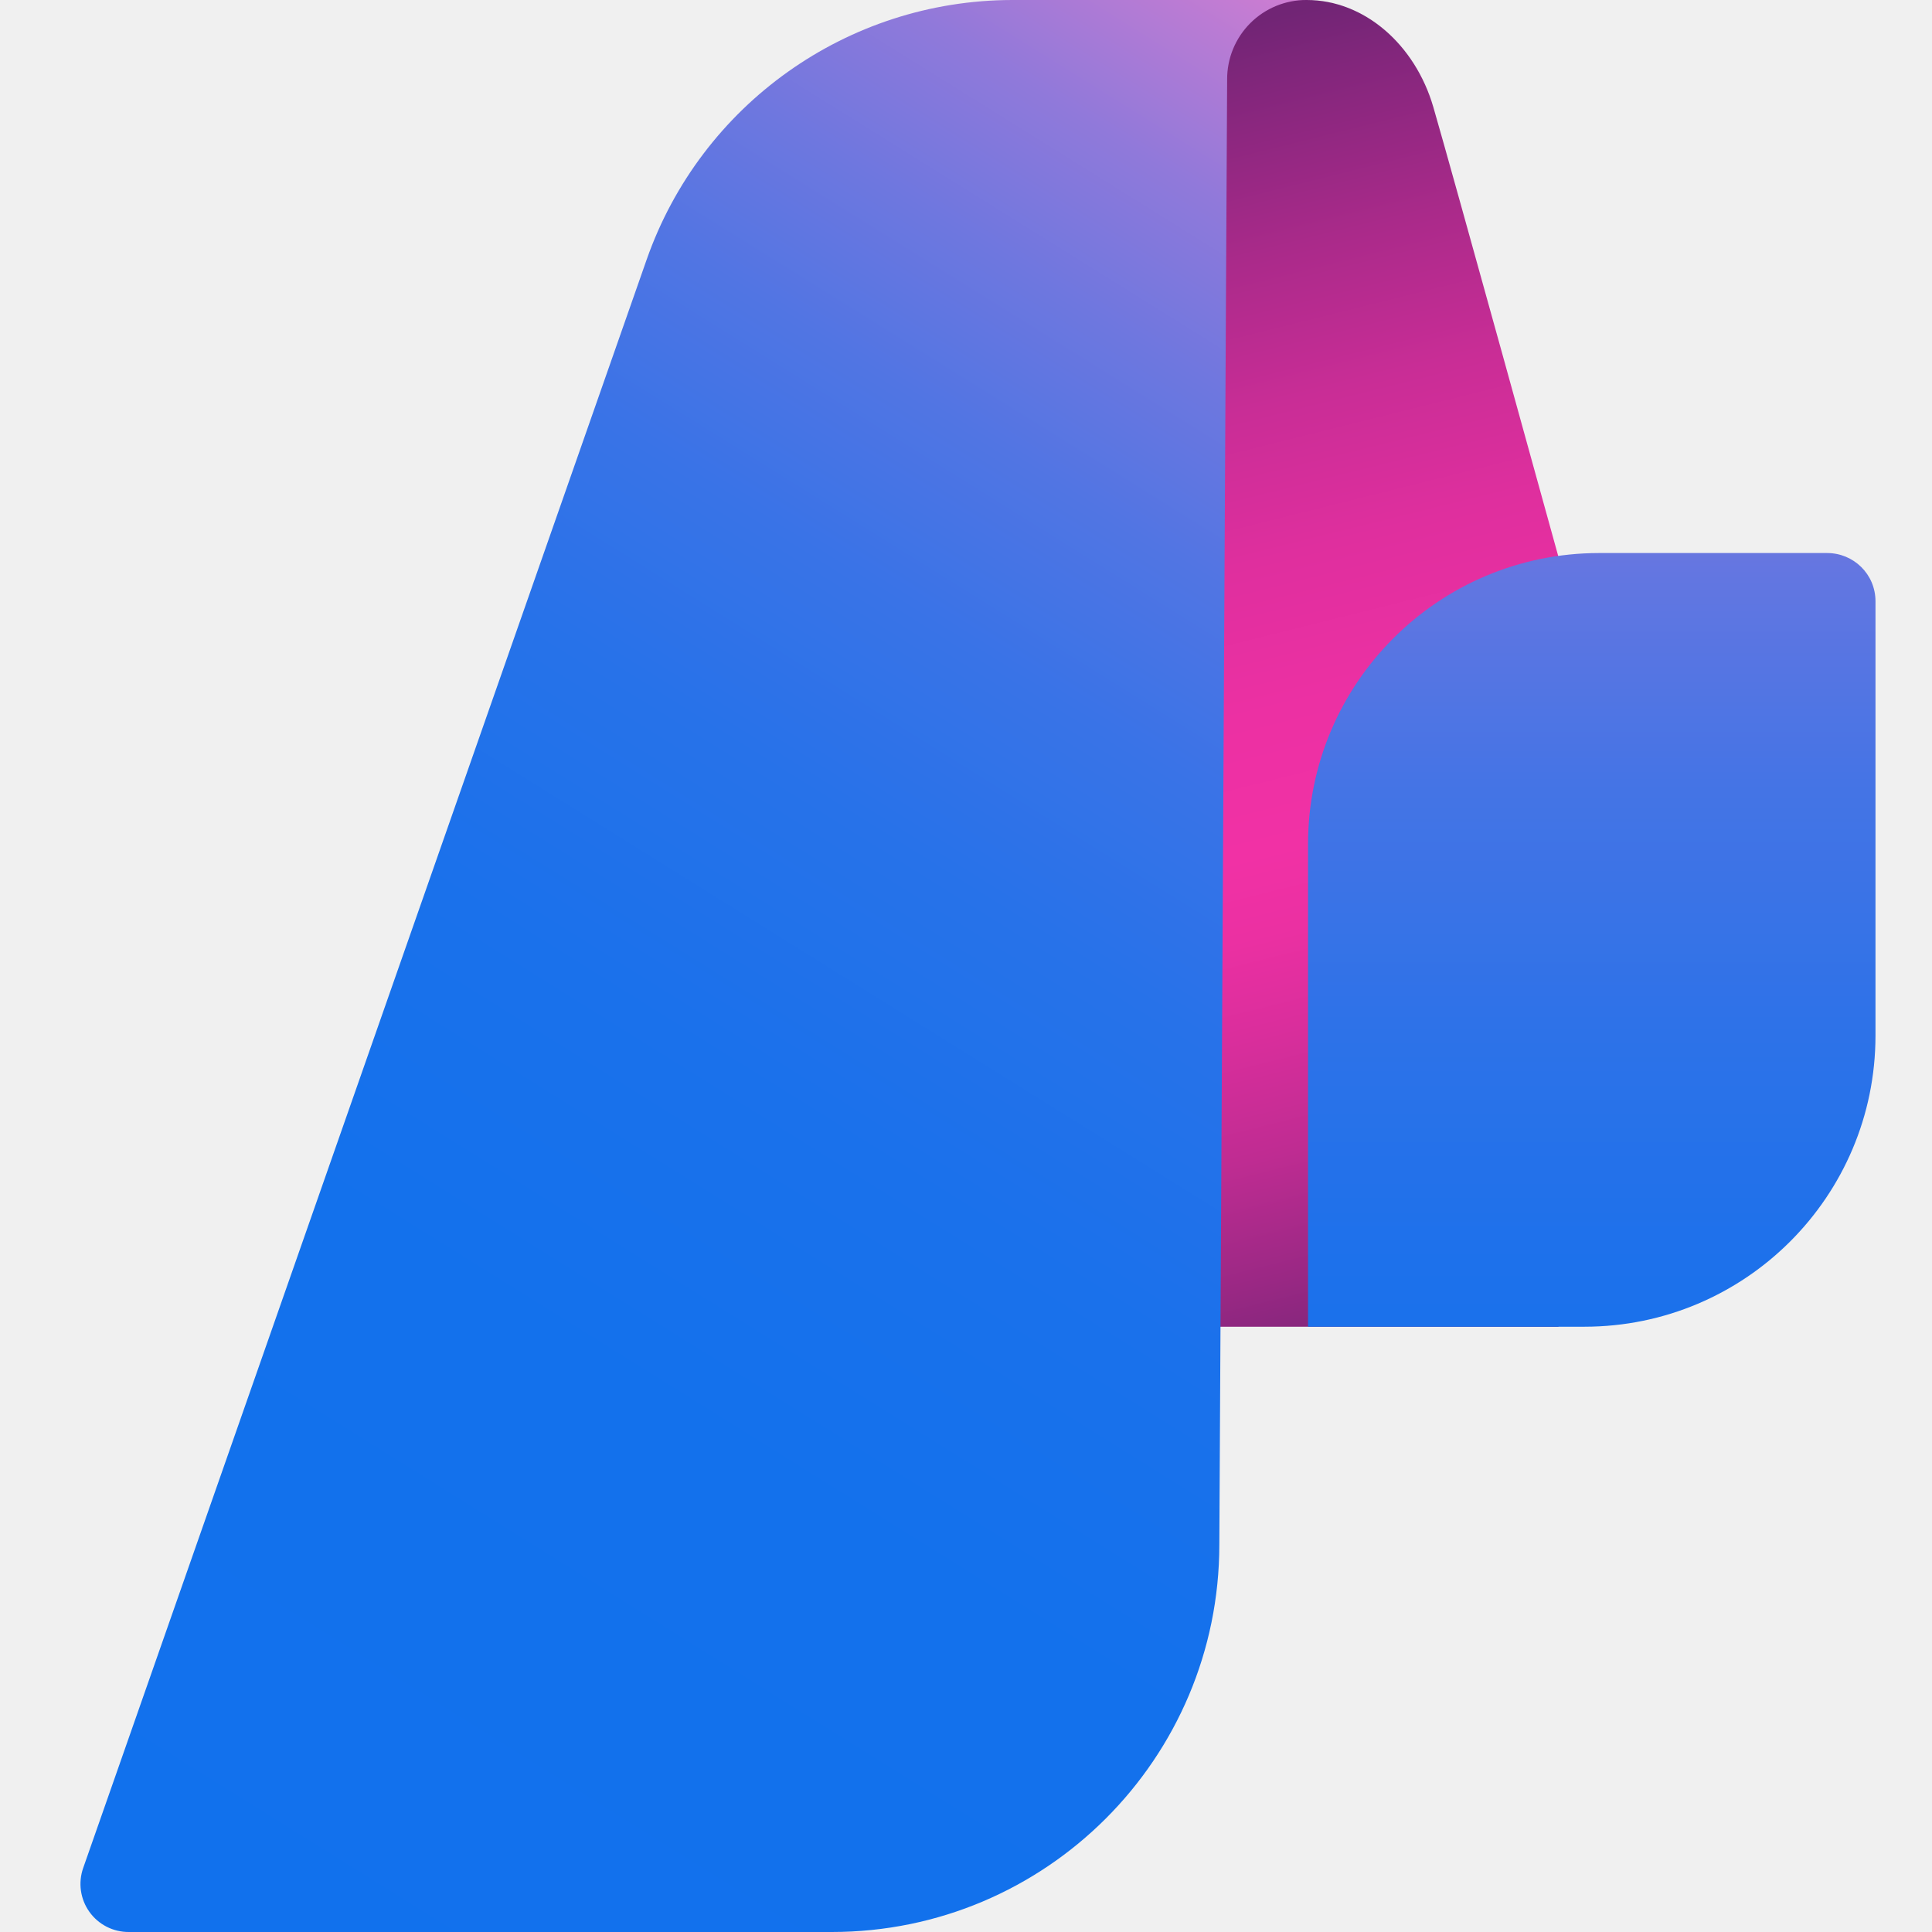
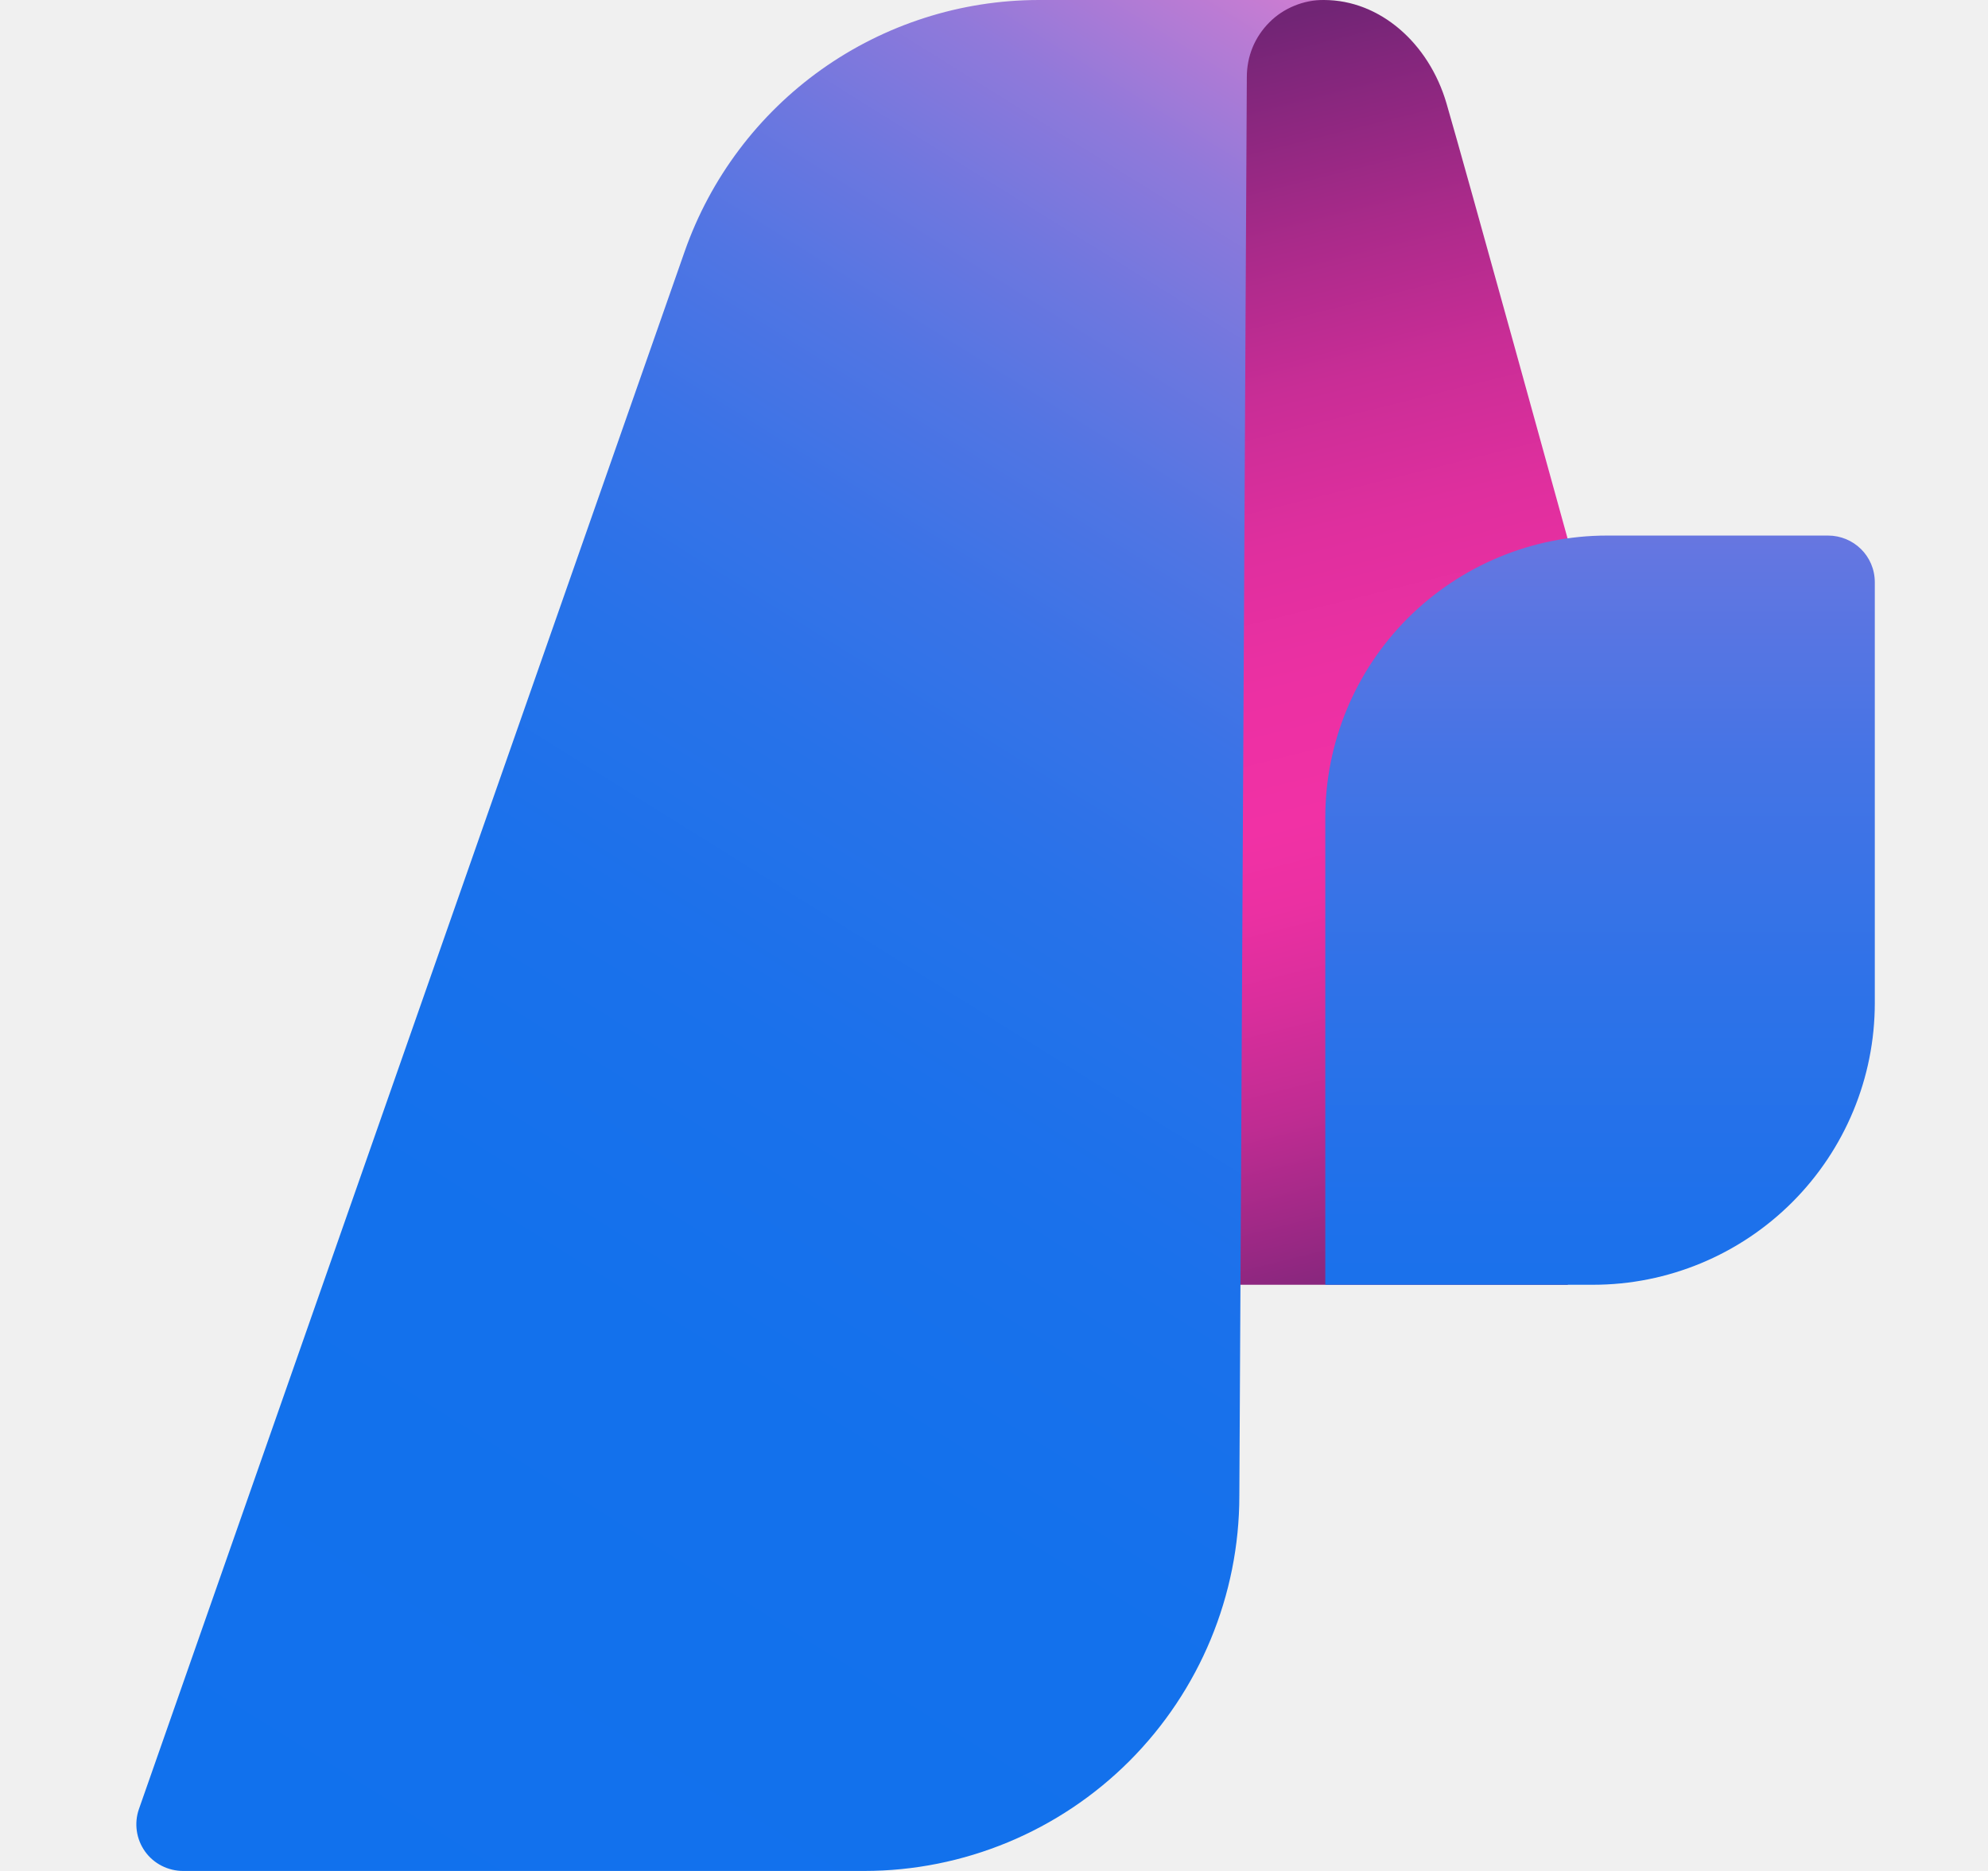
- <svg xmlns="http://www.w3.org/2000/svg" height="1em" style="flex:none;line-height:1" viewBox="0 0 24 24" width="1em">
-   <path clip-rule="evenodd" d="M16.233 0c.713 0 1.345.551 1.572 1.329.227.778 1.555 5.59 1.555 5.59v9.562h-4.813L14.645 0h1.588z" fill="url(#lobe-icons-azure-ai-fill-0)" fill-rule="evenodd" />
-   <path d="M23.298 7.47c0-.34-.275-.6-.6-.6h-2.835a3.617 3.617 0 00-3.614 3.615v5.996h3.436a3.617 3.617 0 003.613-3.614V7.47z" fill="url(#lobe-icons-azure-ai-fill-1)" />
-   <path clip-rule="evenodd" d="M16.233 0a.982.982 0 00-.989.989l-.097 18.198A4.814 4.814 0 0110.334 24H1.6a.597.597 0 01-.567-.794l7-19.981A4.819 4.819 0 0112.57 0h3.679-.016z" fill="url(#lobe-icons-azure-ai-fill-2)" fill-rule="evenodd" />
+ <svg xmlns="http://www.w3.org/2000/svg" width="17" height="16" viewBox="0 0 17 16" fill="none">
+   <g clip-path="url(#clip0_2092_1818)">
+     <path fill-rule="evenodd" clip-rule="evenodd" d="M11.322 0C11.798 0 12.219 0.367 12.37 0.886C12.522 1.405 13.407 4.613 13.407 4.613V10.987H10.198L10.264 0H11.322Z" fill="url(#paint0_linear_2092_1818)" />
+     <path d="M16.032 4.98C16.032 4.753 15.849 4.58 15.632 4.58H13.742C13.103 4.58 12.491 4.835 12.039 5.286C11.587 5.738 11.333 6.351 11.333 6.99V10.987H13.624C14.262 10.987 14.875 10.732 15.326 10.281C15.778 9.829 16.032 9.217 16.032 8.578V4.98Z" fill="url(#paint1_linear_2092_1818)" />
+     <path fill-rule="evenodd" clip-rule="evenodd" d="M11.322 1.6754e-05C11.235 -0.001 11.149 0.016 11.069 0.049C10.988 0.082 10.915 0.13 10.854 0.192C10.793 0.253 10.744 0.326 10.711 0.406C10.678 0.487 10.662 0.573 10.662 0.659L10.598 12.791C10.598 13.642 10.259 14.458 9.658 15.06C9.056 15.662 8.24 16 7.389 16H1.566C1.503 16 1.44 15.985 1.383 15.956C1.326 15.927 1.277 15.885 1.24 15.833C1.203 15.781 1.179 15.721 1.17 15.658C1.161 15.595 1.167 15.531 1.188 15.471L5.855 2.15C6.075 1.523 6.484 0.979 7.025 0.594C7.567 0.209 8.215 0.001 8.88 1.6754e-05H11.332H11.322Z" fill="url(#paint2_linear_2092_1818)" />
+   </g>
  <defs>
-     <linearGradient gradientUnits="userSpaceOnUse" id="lobe-icons-azure-ai-fill-0" x1="18.242" x2="14.191" y1="16.837" y2=".616">
+     <linearGradient id="paint0_linear_2092_1818" x1="12.662" y1="11.225" x2="9.961" y2="0.411" gradientUnits="userSpaceOnUse">
      <stop stop-color="#712575" />
-       <stop offset=".09" stop-color="#9A2884" />
-       <stop offset=".18" stop-color="#BF2C92" />
-       <stop offset=".27" stop-color="#DA2E9C" />
-       <stop offset=".34" stop-color="#EB30A2" />
-       <stop offset=".4" stop-color="#F131A5" />
-       <stop offset=".5" stop-color="#EC30A3" />
-       <stop offset=".61" stop-color="#DF2F9E" />
-       <stop offset=".72" stop-color="#C92D96" />
-       <stop offset=".83" stop-color="#AA2A8A" />
-       <stop offset=".95" stop-color="#83267C" />
+       <stop offset="0.09" stop-color="#9A2884" />
+       <stop offset="0.18" stop-color="#BF2C92" />
+       <stop offset="0.27" stop-color="#DA2E9C" />
+       <stop offset="0.34" stop-color="#EB30A2" />
+       <stop offset="0.4" stop-color="#F131A5" />
+       <stop offset="0.5" stop-color="#EC30A3" />
+       <stop offset="0.61" stop-color="#DF2F9E" />
+       <stop offset="0.72" stop-color="#C92D96" />
+       <stop offset="0.83" stop-color="#AA2A8A" />
+       <stop offset="0.95" stop-color="#83267C" />
      <stop offset="1" stop-color="#712575" />
    </linearGradient>
-     <linearGradient gradientUnits="userSpaceOnUse" id="lobe-icons-azure-ai-fill-1" x1="19.782" x2="19.782" y1=".34" y2="23.222">
+     <linearGradient id="paint1_linear_2092_1818" x1="13.688" y1="0.227" x2="13.688" y2="15.481" gradientUnits="userSpaceOnUse">
      <stop stop-color="#DA7ED0" />
-       <stop offset=".08" stop-color="#B17BD5" />
-       <stop offset=".19" stop-color="#8778DB" />
-       <stop offset=".3" stop-color="#6276E1" />
-       <stop offset=".41" stop-color="#4574E5" />
-       <stop offset=".54" stop-color="#2E72E8" />
-       <stop offset=".67" stop-color="#1D71EB" />
-       <stop offset=".81" stop-color="#1471EC" />
+       <stop offset="0.08" stop-color="#B17BD5" />
+       <stop offset="0.19" stop-color="#8778DB" />
+       <stop offset="0.3" stop-color="#6276E1" />
+       <stop offset="0.41" stop-color="#4574E5" />
+       <stop offset="0.54" stop-color="#2E72E8" />
+       <stop offset="0.67" stop-color="#1D71EB" />
+       <stop offset="0.81" stop-color="#1471EC" />
      <stop offset="1" stop-color="#1171ED" />
    </linearGradient>
-     <linearGradient gradientUnits="userSpaceOnUse" id="lobe-icons-azure-ai-fill-2" x1="18.404" x2="3.236" y1=".859" y2="25.183">
+     <linearGradient id="paint2_linear_2092_1818" x1="12.769" y1="0.573" x2="2.657" y2="16.789" gradientUnits="userSpaceOnUse">
      <stop stop-color="#DA7ED0" />
-       <stop offset=".05" stop-color="#B77BD4" />
-       <stop offset=".11" stop-color="#9079DA" />
-       <stop offset=".18" stop-color="#6E77DF" />
-       <stop offset=".25" stop-color="#5175E3" />
-       <stop offset=".33" stop-color="#3973E7" />
-       <stop offset=".42" stop-color="#2772E9" />
-       <stop offset=".54" stop-color="#1A71EB" />
-       <stop offset=".68" stop-color="#1371EC" />
+       <stop offset="0.05" stop-color="#B77BD4" />
+       <stop offset="0.11" stop-color="#9079DA" />
+       <stop offset="0.18" stop-color="#6E77DF" />
+       <stop offset="0.25" stop-color="#5175E3" />
+       <stop offset="0.33" stop-color="#3973E7" />
+       <stop offset="0.42" stop-color="#2772E9" />
+       <stop offset="0.54" stop-color="#1A71EB" />
+       <stop offset="0.68" stop-color="#1371EC" />
      <stop offset="1" stop-color="#1171ED" />
    </linearGradient>
+     <clipPath id="clip0_2092_1818">
+       <rect width="16" height="16" fill="white" transform="translate(0.5)" />
+     </clipPath>
  </defs>
</svg>
